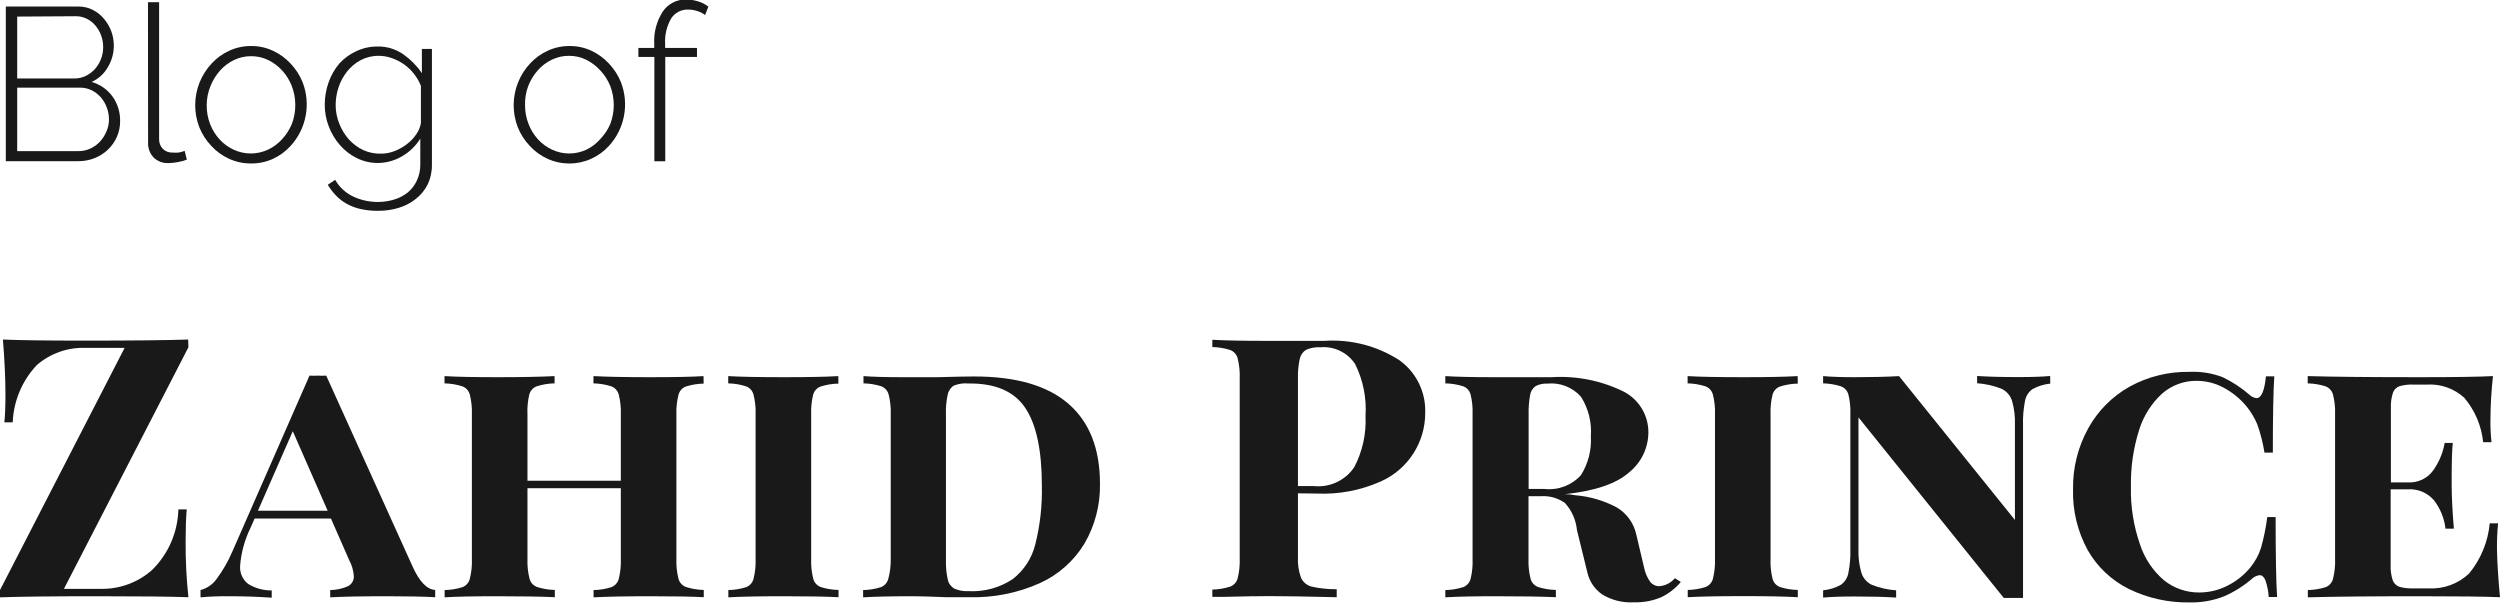
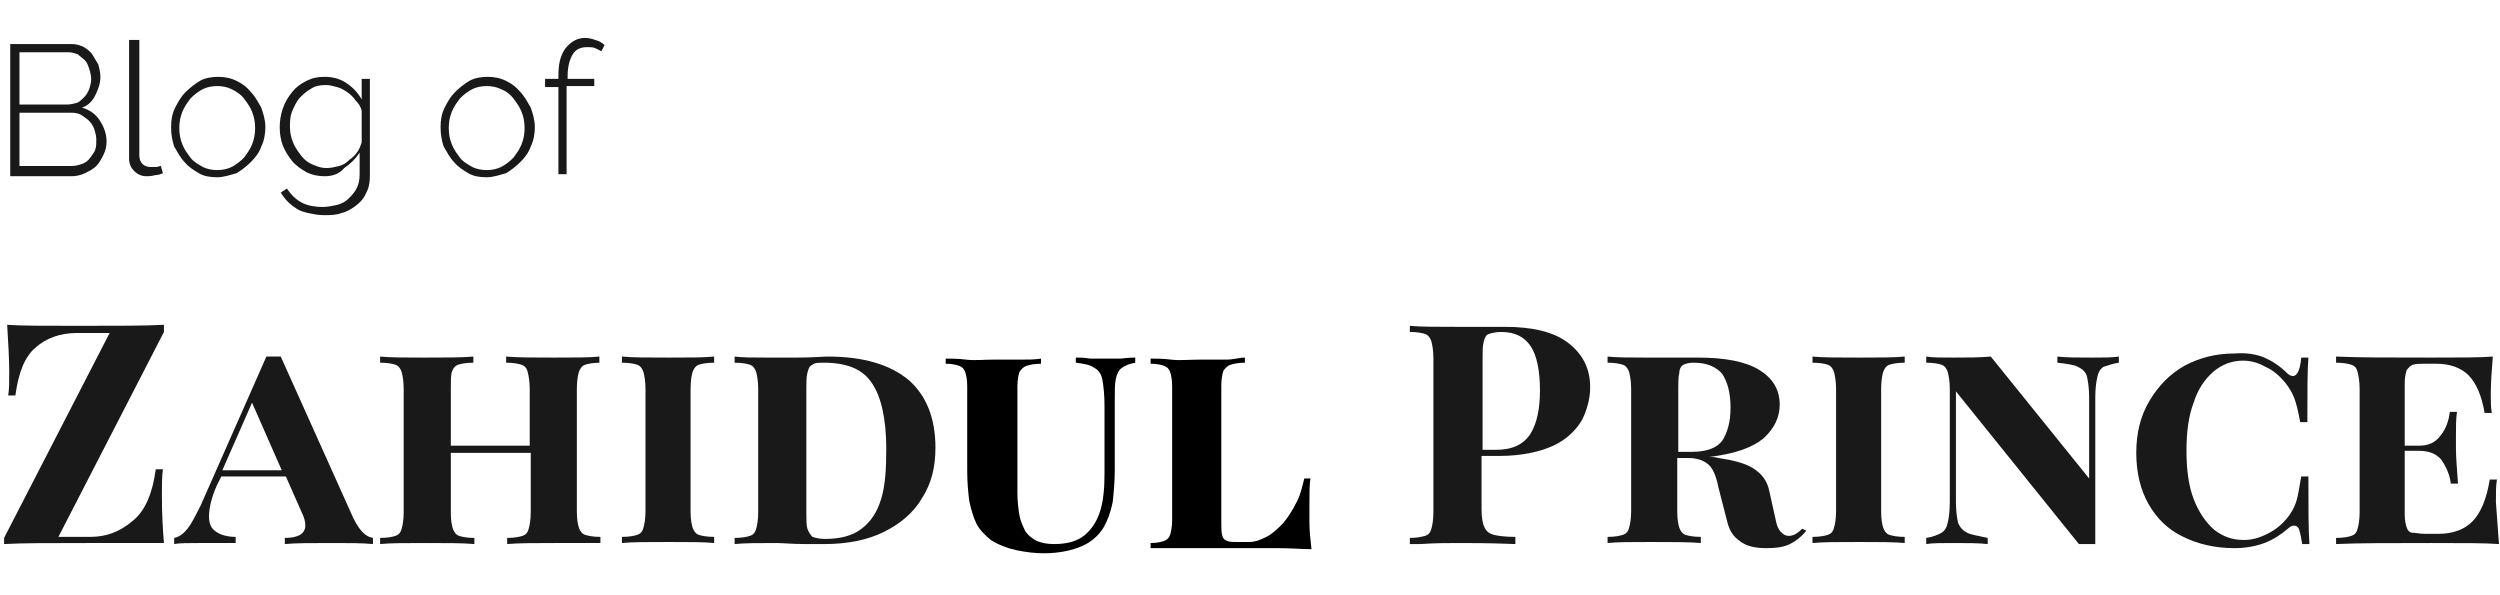
- <svg xmlns="http://www.w3.org/2000/svg" id="Layer_1" data-name="Layer 1" viewBox="0 0 206.46 49.74">
-   <defs>
-     <style>.cls-1{fill:#191919;}</style>
-   </defs>
-   <path class="cls-1" d="M15.36,13.77a3.15,3.15,0,0,1-.27,1.3,3.33,3.33,0,0,1-.74,1.05,3.38,3.38,0,0,1-1.1.7,3.55,3.55,0,0,1-1.33.25h-6V4.3h6a2.53,2.53,0,0,1,1.21.29,3,3,0,0,1,.92.75,3.42,3.42,0,0,1,.58,1,3.51,3.51,0,0,1,.21,1.18,3.4,3.4,0,0,1-.49,1.78A2.89,2.89,0,0,1,13,10.53a3.18,3.18,0,0,1,1.74,1.21A3.39,3.39,0,0,1,15.36,13.77ZM6.86,5.13v5.11h4.68a2.11,2.11,0,0,0,1-.22,2.5,2.5,0,0,0,.75-.57,2.72,2.72,0,0,0,.67-1.77,2.79,2.79,0,0,0-.17-1,2.7,2.7,0,0,0-.47-.81,2.23,2.23,0,0,0-.71-.56,2,2,0,0,0-.92-.21Zm7.58,8.51a2.77,2.77,0,0,0-.18-1,2.74,2.74,0,0,0-.5-.85,2.42,2.42,0,0,0-.76-.58A2.12,2.12,0,0,0,12,11H6.86v5.24h5.06a2.32,2.32,0,0,0,1-.22,2.48,2.48,0,0,0,.79-.58,3,3,0,0,0,.53-.84A2.47,2.47,0,0,0,14.44,13.64Z" transform="translate(-5.44 -3.76)" />
-   <path class="cls-1" d="M17.66,3.94h.92V15.22a1.14,1.14,0,0,0,.3.83,1.09,1.09,0,0,0,.82.31,3.15,3.15,0,0,0,.48,0,2.55,2.55,0,0,0,.51-.14l.18.72a3.82,3.82,0,0,1-.76.21,4.49,4.49,0,0,1-.77.08,1.64,1.64,0,0,1-1.21-.46,1.67,1.67,0,0,1-.46-1.23Z" transform="translate(-5.44 -3.76)" />
-   <path class="cls-1" d="M26.18,17.26a4.3,4.3,0,0,1-1.83-.39,4.52,4.52,0,0,1-1.45-1.05,4.86,4.86,0,0,1-1-1.55,5.08,5.08,0,0,1-.34-1.85A5.05,5.05,0,0,1,22.92,9a4.53,4.53,0,0,1,1.45-1.05,4.26,4.26,0,0,1,1.81-.39,4.2,4.2,0,0,1,1.8.39A4.67,4.67,0,0,1,29.43,9a4.91,4.91,0,0,1,1,1.55,5.08,5.08,0,0,1-1,5.27A4.52,4.52,0,0,1,28,16.87,4.26,4.26,0,0,1,26.18,17.26Zm-3.67-4.81A4.2,4.2,0,0,0,22.79,14a4.07,4.07,0,0,0,.78,1.27,3.72,3.72,0,0,0,1.16.85,3.36,3.36,0,0,0,2.84,0,3.69,3.69,0,0,0,1.17-.87A4.19,4.19,0,0,0,29.54,14a4.4,4.4,0,0,0,0-3.13,4.1,4.1,0,0,0-.79-1.28,3.91,3.91,0,0,0-1.16-.87,3.16,3.16,0,0,0-1.41-.32,3.21,3.21,0,0,0-1.42.32,3.7,3.7,0,0,0-1.16.88,4.38,4.38,0,0,0-.79,1.3A4.22,4.22,0,0,0,22.51,12.45Z" transform="translate(-5.44 -3.76)" />
-   <path class="cls-1" d="M36.69,17.22a3.94,3.94,0,0,1-1.78-.4,4.48,4.48,0,0,1-1.4-1.08,5.17,5.17,0,0,1-.92-1.54,4.91,4.91,0,0,1-.33-1.78,5.42,5.42,0,0,1,.31-1.84A4.91,4.91,0,0,1,33.47,9,4.28,4.28,0,0,1,34.84,8a4,4,0,0,1,1.77-.4,3.62,3.62,0,0,1,2.13.64,6.13,6.13,0,0,1,1.54,1.56v-2h.83v9.54a3.7,3.7,0,0,1-.36,1.67,3.5,3.5,0,0,1-1,1.2,4.2,4.2,0,0,1-1.4.72,5.79,5.79,0,0,1-1.68.24,6.39,6.39,0,0,1-1.46-.15,4.35,4.35,0,0,1-1.14-.43,3.77,3.77,0,0,1-.88-.68,4.9,4.9,0,0,1-.68-.89l.61-.41a3.36,3.36,0,0,0,1.51,1.39,4.79,4.79,0,0,0,2,.44,4.58,4.58,0,0,0,1.36-.2,3.3,3.3,0,0,0,1.12-.58,2.8,2.8,0,0,0,.76-1,3.07,3.07,0,0,0,.28-1.35V15.21a4.32,4.32,0,0,1-1.53,1.47A4,4,0,0,1,36.69,17.22Zm.22-.77a3.12,3.12,0,0,0,1.16-.23,4.08,4.08,0,0,0,1-.58,3.41,3.41,0,0,0,.76-.81,2.28,2.28,0,0,0,.37-.9V10.85a4,4,0,0,0-.58-1,3.87,3.87,0,0,0-.82-.78,4.09,4.09,0,0,0-1-.51,3.17,3.17,0,0,0-1.07-.19,3.12,3.12,0,0,0-1.51.36,3.62,3.62,0,0,0-1.12.94,4.21,4.21,0,0,0-.7,1.3,4.62,4.62,0,0,0-.24,1.47A4.08,4.08,0,0,0,33.47,14a4.23,4.23,0,0,0,.79,1.28,3.74,3.74,0,0,0,1.19.88A3.37,3.37,0,0,0,36.91,16.45Z" transform="translate(-5.44 -3.76)" />
-   <path class="cls-1" d="M52.48,17.26a4.3,4.3,0,0,1-1.83-.39,4.52,4.52,0,0,1-1.45-1.05,4.86,4.86,0,0,1-1-1.55,5.08,5.08,0,0,1-.34-1.85A5.05,5.05,0,0,1,49.22,9a4.53,4.53,0,0,1,1.45-1.05,4.26,4.26,0,0,1,1.81-.39,4.2,4.2,0,0,1,1.8.39A4.67,4.67,0,0,1,55.72,9a4.91,4.91,0,0,1,1,1.55,5.08,5.08,0,0,1-1,5.27,4.52,4.52,0,0,1-1.45,1.05A4.26,4.26,0,0,1,52.48,17.26ZM48.8,12.45A4.2,4.2,0,0,0,49.09,14a4.07,4.07,0,0,0,.78,1.27,3.72,3.72,0,0,0,1.16.85,3.36,3.36,0,0,0,2.84,0A3.69,3.69,0,0,0,55,15.26,4.19,4.19,0,0,0,55.84,14a4.4,4.4,0,0,0,0-3.13A4.1,4.1,0,0,0,55,9.56a3.91,3.91,0,0,0-1.16-.87,3.16,3.16,0,0,0-1.41-.32,3.21,3.21,0,0,0-1.42.32,3.7,3.7,0,0,0-1.16.88,4.38,4.38,0,0,0-.79,1.3A4.22,4.22,0,0,0,48.8,12.45Z" transform="translate(-5.44 -3.76)" />
-   <path class="cls-1" d="M59.48,17.08V8.46H58.16V7.72h1.31V7.41a4.5,4.5,0,0,1,.7-2.69,2.27,2.27,0,0,1,1.94-1,3.41,3.41,0,0,1,1,.16,2.45,2.45,0,0,1,.83.43L63.67,5a2.1,2.1,0,0,0-.62-.32,2.38,2.38,0,0,0-.77-.13,1.61,1.61,0,0,0-1.41.73,3.76,3.76,0,0,0-.5,2.12v.32H63v.74H60.38v8.62Z" transform="translate(-5.44 -3.76)" />
-   <path class="cls-1" d="M21,32.44,10.72,52.39h3.12A6.19,6.19,0,0,0,18,50.83a7.26,7.26,0,0,0,2.17-5h.69q-.09,1-.09,2.64A40.58,40.58,0,0,0,21,53.08Q18.76,53,13.51,53q-5.58,0-8.07.09v-.6l10.29-20H12.49a5.82,5.82,0,0,0-4,1.41,7.31,7.31,0,0,0-2,4.74H5.8q.09-.87.09-2.28,0-2-.21-4.56,2,.09,6.75.09,5.91,0,8.55-.09Z" transform="translate(-5.44 -3.76)" />
-   <path class="cls-1" d="M41.38,52.48v.6Q39.94,53,37.45,53q-3.21,0-4.74.09v-.6a3.75,3.75,0,0,0,1.47-.32.89.89,0,0,0,.48-.85A3.28,3.28,0,0,0,34.27,50l-1.5-3.42h-6.3l-.36.81a8.64,8.64,0,0,0-.84,3.09,1.73,1.73,0,0,0,.66,1.5,3.6,3.6,0,0,0,1.95.54v.6Q26.17,53,24.43,53a24.14,24.14,0,0,0-2.43.09v-.6a2.37,2.37,0,0,0,1.33-.92,11,11,0,0,0,1.31-2.29L31,34.78a6.05,6.05,0,0,0,.69,0,5.59,5.59,0,0,0,.69,0l7.14,15.78Q40.36,52.42,41.38,52.48ZM32.5,45.94l-2.88-6.57-2.88,6.57Z" transform="translate(-5.44 -3.76)" />
-   <path class="cls-1" d="M63.55,35.44a5.17,5.17,0,0,0-1.47.24,1,1,0,0,0-.61.69A5.87,5.87,0,0,0,61.3,38V49.9a5.87,5.87,0,0,0,.17,1.65,1,1,0,0,0,.63.69,5.2,5.2,0,0,0,1.46.24v.6Q62.17,53,59.17,53t-4.71.09v-.6a5.13,5.13,0,0,0,1.47-.24,1,1,0,0,0,.61-.69,5.89,5.89,0,0,0,.17-1.65V44.08H49V49.9a5.89,5.89,0,0,0,.17,1.65,1,1,0,0,0,.63.69,5.21,5.21,0,0,0,1.46.24v.6Q49.6,53,46.54,53t-4.38.09v-.6a5.13,5.13,0,0,0,1.47-.24,1,1,0,0,0,.61-.69,5.89,5.89,0,0,0,.17-1.65V38a5.89,5.89,0,0,0-.17-1.65,1,1,0,0,0-.63-.69,5.25,5.25,0,0,0-1.46-.24v-.6q1.44.09,4.38.09t4.71-.09v.6a5.16,5.16,0,0,0-1.47.24,1,1,0,0,0-.62.69A5.89,5.89,0,0,0,49,38v5.46h7.71V38a5.89,5.89,0,0,0-.17-1.65,1,1,0,0,0-.63-.69,5.25,5.25,0,0,0-1.46-.24v-.6q1.68.09,4.71.09t4.38-.09Z" transform="translate(-5.44 -3.76)" />
-   <path class="cls-1" d="M74.68,35.44a5.16,5.16,0,0,0-1.47.24,1,1,0,0,0-.62.69A5.89,5.89,0,0,0,72.43,38V49.9a5.89,5.89,0,0,0,.17,1.65,1,1,0,0,0,.62.69,5.12,5.12,0,0,0,1.47.24v.6Q73.15,53,70.24,53q-3.15,0-4.65.09v-.6a5.13,5.13,0,0,0,1.47-.24,1,1,0,0,0,.61-.69,5.89,5.89,0,0,0,.17-1.65V38a5.89,5.89,0,0,0-.17-1.65,1,1,0,0,0-.63-.69,5.25,5.25,0,0,0-1.46-.24v-.6q1.47.09,4.65.09,2.91,0,4.44-.09Z" transform="translate(-5.44 -3.76)" />
-   <path class="cls-1" d="M93.67,37.1q2.61,2.26,2.61,6.61A9.46,9.46,0,0,1,95,48.65a8.31,8.31,0,0,1-3.69,3.27,13.37,13.37,0,0,1-5.79,1.16l-1.92,0Q81.7,53,80.8,53q-2.67,0-4.08.09v-.6a5.13,5.13,0,0,0,1.47-.24,1,1,0,0,0,.61-.69A5.89,5.89,0,0,0,79,49.9V38a5.89,5.89,0,0,0-.17-1.65,1,1,0,0,0-.61-.69,5.17,5.17,0,0,0-1.47-.24v-.6q1.14.09,3.21.09l2.88,0q2.22-.06,3-.06Q91.06,34.84,93.67,37.1Zm-9.42-1.52a1.15,1.15,0,0,0-.54.75A6.5,6.5,0,0,0,83.56,38V50a6.5,6.5,0,0,0,.15,1.62,1.14,1.14,0,0,0,.54.75,2.62,2.62,0,0,0,1.2.21,6,6,0,0,0,3.63-1,5.2,5.2,0,0,0,1.86-2.87,18.12,18.12,0,0,0,.54-4.86q0-4.38-1.38-6.42t-4.68-2A2.55,2.55,0,0,0,84.25,35.59Z" transform="translate(-5.44 -3.76)" />
-   <path class="cls-1" d="M112.63,44.5v5.22a4.47,4.47,0,0,0,.25,1.75,1.32,1.32,0,0,0,.9.74,9.09,9.09,0,0,0,2.05.21v.66q-3.69-.09-5.49-.09-1.5,0-3.78.06l-1,0v-.6a5.21,5.21,0,0,0,1.46-.24,1,1,0,0,0,.63-.69,5.9,5.9,0,0,0,.17-1.65V35a5.91,5.91,0,0,0-.17-1.65,1,1,0,0,0-.63-.69,5.25,5.25,0,0,0-1.46-.24v-.6q1.53.09,4.56.09l3.33,0c.4,0,.86,0,1.38,0a10.15,10.15,0,0,1,6.18,1.6,5.12,5.12,0,0,1,2.13,4.31,6.18,6.18,0,0,1-3.67,5.7,11.69,11.69,0,0,1-5.29,1Zm.67-11.85a1.16,1.16,0,0,0-.52.75,6.47,6.47,0,0,0-.15,1.62V43.9h1.29a3.58,3.58,0,0,0,3.36-1.56,8.23,8.23,0,0,0,.93-4.23,8.36,8.36,0,0,0-.86-4.29,3.11,3.11,0,0,0-2.87-1.38A2.54,2.54,0,0,0,113.3,32.65Z" transform="translate(-5.44 -3.76)" />
-   <path class="cls-1" d="M144.25,51.82a4.82,4.82,0,0,1-1.62,1.26,5.32,5.32,0,0,1-2.25.42,4.52,4.52,0,0,1-2.64-.66,3,3,0,0,1-1.2-1.77l-.87-3.54a3.85,3.85,0,0,0-1-2.24,3.08,3.08,0,0,0-2-.55h-1V49.9a5.86,5.86,0,0,0,.17,1.65,1,1,0,0,0,.63.69,5.21,5.21,0,0,0,1.46.24v.6Q132.22,53,129,53q-2.79,0-4.2.09v-.6a5.14,5.14,0,0,0,1.47-.24,1,1,0,0,0,.62-.69,5.91,5.91,0,0,0,.16-1.65V38a5.92,5.92,0,0,0-.16-1.65,1,1,0,0,0-.62-.69,5.18,5.18,0,0,0-1.47-.24v-.6q1.41.09,4,.09l3.42,0c.4,0,.85,0,1.35,0a11.8,11.8,0,0,1,6,1.21,3.77,3.77,0,0,1,2,3.38,4.26,4.26,0,0,1-1.59,3.27q-1.59,1.41-5.31,1.8a4.47,4.47,0,0,1,.87.09,8.8,8.8,0,0,1,3.41,1,3.47,3.47,0,0,1,1.63,2.28l.63,2.67a3.08,3.08,0,0,0,.51,1.2.94.94,0,0,0,.75.36,1.88,1.88,0,0,0,1.29-.66Zm-12-16.17a1.12,1.12,0,0,0-.45.75,8,8,0,0,0-.12,1.62v6.12H133A3.53,3.53,0,0,0,136,43a5.41,5.41,0,0,0,.82-3.21,5.36,5.36,0,0,0-.82-3.27,3.28,3.28,0,0,0-2.78-1.08A1.88,1.88,0,0,0,132.25,35.65Z" transform="translate(-5.44 -3.76)" />
-   <path class="cls-1" d="M153.91,35.44a5.17,5.17,0,0,0-1.47.24,1,1,0,0,0-.62.69,5.92,5.92,0,0,0-.16,1.65V49.9a5.91,5.91,0,0,0,.16,1.65,1,1,0,0,0,.62.69,5.13,5.13,0,0,0,1.47.24v.6q-1.53-.09-4.44-.09-3.15,0-4.65.09v-.6a5.12,5.12,0,0,0,1.47-.24,1,1,0,0,0,.61-.69,5.86,5.86,0,0,0,.17-1.65V38a5.86,5.86,0,0,0-.17-1.65,1,1,0,0,0-.63-.69,5.25,5.25,0,0,0-1.46-.24v-.6q1.47.09,4.65.09,2.91,0,4.44-.09Z" transform="translate(-5.44 -3.76)" />
-   <path class="cls-1" d="M174.76,35.44a3.84,3.84,0,0,0-1.46.45,1.52,1.52,0,0,0-.63,1,9,9,0,0,0-.16,2V53.14l-.81,0-.78,0-12-14.91V49.06a6.29,6.29,0,0,0,.24,2,1.65,1.65,0,0,0,.87,1,6.61,6.61,0,0,0,2,.45v.6q-1.35-.09-3.42-.09-1.65,0-2.61.09v-.6a3.84,3.84,0,0,0,1.46-.45,1.52,1.52,0,0,0,.63-1,9,9,0,0,0,.16-2V38a5.92,5.92,0,0,0-.16-1.65,1,1,0,0,0-.63-.69,5.24,5.24,0,0,0-1.46-.24v-.6q1,.09,2.61.09,2.13,0,3.66-.09l9.57,11.88V38.86a6.29,6.29,0,0,0-.24-2,1.64,1.64,0,0,0-.88-1,6.74,6.74,0,0,0-2-.45v-.6q1.32.09,3.42.09,1.68,0,2.61-.09Z" transform="translate(-5.44 -3.76)" />
-   <path class="cls-1" d="M189,34.91a9.94,9.94,0,0,1,2.22,1.46,1,1,0,0,0,.57.27q.6,0,.78-1.8h.69q-.12,1.8-.12,6.3h-.69a13.15,13.15,0,0,0-.6-2.35,6.07,6.07,0,0,0-.9-1.49,6.35,6.35,0,0,0-1.9-1.54,4.72,4.72,0,0,0-2.21-.55A4.27,4.27,0,0,0,184,36.26a6.84,6.84,0,0,0-1.9,3,14.63,14.63,0,0,0-.68,4.71,13.48,13.48,0,0,0,.74,4.72,6.55,6.55,0,0,0,2,3,4.61,4.61,0,0,0,2.91,1,5.13,5.13,0,0,0,2.3-.55,5.77,5.77,0,0,0,1.93-1.54,4.89,4.89,0,0,0,.87-1.62,17.64,17.64,0,0,0,.51-2.52h.69q0,4.71.12,6.6h-.69a5.15,5.15,0,0,0-.27-1.37c-.12-.29-.28-.43-.48-.43a1.09,1.09,0,0,0-.6.27A9.2,9.2,0,0,1,189.13,53a7.34,7.34,0,0,1-2.88.51,11,11,0,0,1-5-1.11,8,8,0,0,1-3.4-3.21,9.89,9.89,0,0,1-1.21-5,10.09,10.09,0,0,1,1.26-5.07,8.86,8.86,0,0,1,3.43-3.44,9.89,9.89,0,0,1,4.91-1.21A6.82,6.82,0,0,1,189,34.91Z" transform="translate(-5.44 -3.76)" />
-   <path class="cls-1" d="M211.9,53.08Q210,53,205.33,53q-6.18,0-9.3.09v-.6a5.14,5.14,0,0,0,1.47-.24,1,1,0,0,0,.61-.69,5.87,5.87,0,0,0,.17-1.65V38a5.87,5.87,0,0,0-.17-1.65,1,1,0,0,0-.63-.69,5.25,5.25,0,0,0-1.46-.24v-.6q3.12.09,9.3.09,4.2,0,6-.09a34.82,34.82,0,0,0-.21,3.6,15,15,0,0,0,.09,1.86h-.69a6.74,6.74,0,0,0-1.56-3.67,4.17,4.17,0,0,0-3.06-1.09h-1.11a3.8,3.8,0,0,0-1.17.13.9.9,0,0,0-.55.54,3.59,3.59,0,0,0-.17,1.28V43.6h1.41a2.41,2.41,0,0,0,2.09-1,5.55,5.55,0,0,0,.94-2.26H208q-.09,1-.09,2.34v1.2q0,1.35.18,3.54h-.69a4.76,4.76,0,0,0-.94-2.33,2.62,2.62,0,0,0-2.18-.92h-1.41v6.24a3.58,3.58,0,0,0,.17,1.27.9.9,0,0,0,.55.54,3.8,3.8,0,0,0,1.17.13H206a4.49,4.49,0,0,0,3.35-1.23,7.62,7.62,0,0,0,1.7-4.14h.69a20.85,20.85,0,0,0-.09,2.16Q211.69,50.89,211.9,53.08Z" transform="translate(-5.44 -3.76)" />
+ <svg xmlns="http://www.w3.org/2000/svg" version="1.1" id="Layer_1" x="0px" y="0px" viewBox="0 0 244 58" style="enable-background:new 0 0 244 58;" xml:space="preserve">
+   <style type="text/css">
+ 	.st0{fill:#191919;}
+ </style>
+   <g>
+     <path class="st0" d="M10.4,13.8c0,0.5-0.1,0.9-0.3,1.3c-0.2,0.4-0.4,0.8-0.7,1.1c-0.3,0.3-0.7,0.5-1.1,0.7s-0.9,0.3-1.3,0.3h-6V4.3   h6c0.4,0,0.8,0.1,1.2,0.3C8.5,4.8,8.8,5,9,5.3s0.4,0.7,0.6,1c0.1,0.4,0.2,0.8,0.2,1.2c0,0.6-0.2,1.2-0.5,1.8S8.6,10.3,8,10.5   c0.7,0.2,1.3,0.6,1.7,1.2C10.1,12.3,10.4,13,10.4,13.8z M1.9,5.1v5.1h4.7c0.3,0,0.7-0.1,1-0.2C7.8,9.9,8,9.7,8.2,9.5   c0.2-0.2,0.4-0.5,0.5-0.8c0.1-0.3,0.2-0.6,0.2-1c0-0.3-0.1-0.7-0.2-1C8.6,6.4,8.5,6.1,8.3,5.9C8.1,5.7,7.8,5.5,7.6,5.3   C7.3,5.2,7,5.1,6.7,5.1H1.9z M9.4,13.6c0-0.3-0.1-0.7-0.2-1c-0.1-0.3-0.3-0.6-0.5-0.8c-0.2-0.2-0.5-0.4-0.8-0.6   C7.7,11.1,7.4,11,7,11H1.9v5.2h5.1c0.4,0,0.7-0.1,1-0.2c0.3-0.1,0.6-0.3,0.8-0.6s0.4-0.5,0.5-0.8C9.4,14.3,9.4,14,9.4,13.6z" />
+     <path class="st0" d="M12.7,3.9h0.9v11.3c0,0.3,0.1,0.6,0.3,0.8c0.2,0.2,0.5,0.3,0.8,0.3c0.1,0,0.3,0,0.5,0c0.2,0,0.4-0.1,0.5-0.1   l0.2,0.7c-0.2,0.1-0.5,0.2-0.8,0.2c-0.3,0.1-0.6,0.1-0.8,0.1c-0.5,0-0.9-0.2-1.2-0.5c-0.3-0.3-0.5-0.7-0.5-1.2V3.9z" />
+     <path class="st0" d="M21.2,17.3c-0.7,0-1.3-0.1-1.8-0.4s-1-0.6-1.4-1.1c-0.4-0.4-0.7-1-1-1.5c-0.2-0.6-0.3-1.2-0.3-1.9   c0-0.7,0.1-1.3,0.4-1.9s0.6-1.1,1-1.5c0.4-0.4,0.9-0.8,1.4-1.1s1.2-0.4,1.8-0.4s1.2,0.1,1.8,0.4c0.6,0.3,1,0.6,1.4,1.1   c0.4,0.4,0.7,1,1,1.5c0.2,0.6,0.4,1.2,0.4,1.9c0,0.6-0.1,1.3-0.4,1.9c-0.2,0.6-0.6,1.1-1,1.5c-0.4,0.4-0.9,0.8-1.4,1.1   C22.4,17.1,21.8,17.3,21.2,17.3z M17.5,12.5c0,0.6,0.1,1.1,0.3,1.6c0.2,0.5,0.5,0.9,0.8,1.3c0.3,0.4,0.7,0.6,1.2,0.9   c0.4,0.2,0.9,0.3,1.4,0.3s1-0.1,1.4-0.3s0.8-0.5,1.2-0.9c0.3-0.4,0.6-0.8,0.8-1.3c0.2-0.5,0.3-1,0.3-1.6c0-0.6-0.1-1.1-0.3-1.6   c-0.2-0.5-0.5-0.9-0.8-1.3S23,8.9,22.6,8.7c-0.4-0.2-0.9-0.3-1.4-0.3s-1,0.1-1.4,0.3s-0.8,0.5-1.2,0.9c-0.3,0.4-0.6,0.8-0.8,1.3   C17.6,11.4,17.5,11.9,17.5,12.5z" />
+     <path class="st0" d="M31.7,17.2c-0.6,0-1.2-0.1-1.8-0.4c-0.5-0.3-1-0.6-1.4-1.1s-0.7-1-0.9-1.5s-0.3-1.2-0.3-1.8   c0-0.6,0.1-1.2,0.3-1.8s0.5-1.1,0.9-1.6c0.4-0.5,0.8-0.8,1.4-1.1s1.1-0.4,1.8-0.4c0.8,0,1.5,0.2,2.1,0.6c0.6,0.4,1.1,0.9,1.5,1.6   v-2h0.8v9.5c0,0.6-0.1,1.2-0.4,1.7c-0.2,0.5-0.6,0.9-1,1.2c-0.4,0.3-0.9,0.6-1.4,0.7c-0.5,0.2-1.1,0.2-1.7,0.2   c-0.5,0-1-0.1-1.5-0.2c-0.4-0.1-0.8-0.2-1.1-0.4c-0.3-0.2-0.6-0.4-0.9-0.7c-0.3-0.3-0.5-0.6-0.7-0.9l0.6-0.4   c0.4,0.6,0.9,1.1,1.5,1.4c0.6,0.3,1.3,0.4,2,0.4c0.5,0,0.9-0.1,1.4-0.2c0.4-0.1,0.8-0.3,1.1-0.6c0.3-0.3,0.6-0.6,0.8-1   c0.2-0.4,0.3-0.8,0.3-1.4v-2.1c-0.4,0.6-0.9,1.1-1.5,1.5C33.1,17,32.4,17.2,31.7,17.2z M31.9,16.4c0.4,0,0.8-0.1,1.2-0.2   c0.4-0.1,0.7-0.3,1-0.6c0.3-0.2,0.6-0.5,0.8-0.8c0.2-0.3,0.3-0.6,0.4-0.9v-3.1c-0.1-0.4-0.3-0.7-0.6-1c-0.2-0.3-0.5-0.6-0.8-0.8   c-0.3-0.2-0.6-0.4-1-0.5c-0.4-0.1-0.7-0.2-1.1-0.2c-0.6,0-1.1,0.1-1.5,0.4c-0.4,0.2-0.8,0.6-1.1,0.9c-0.3,0.4-0.5,0.8-0.7,1.3   c-0.2,0.5-0.2,1-0.2,1.5c0,0.5,0.1,1,0.3,1.5c0.2,0.5,0.5,0.9,0.8,1.3s0.7,0.7,1.2,0.9S31.4,16.4,31.9,16.4z" />
+     <path class="st0" d="M47.5,17.3c-0.7,0-1.3-0.1-1.8-0.4s-1-0.6-1.4-1.1c-0.4-0.4-0.7-1-1-1.5c-0.2-0.6-0.3-1.2-0.3-1.9   c0-0.7,0.1-1.3,0.4-1.9s0.6-1.1,1-1.5c0.4-0.4,0.9-0.8,1.4-1.1s1.2-0.4,1.8-0.4s1.2,0.1,1.8,0.4c0.6,0.3,1,0.6,1.4,1.1   c0.4,0.4,0.7,1,1,1.5c0.2,0.6,0.4,1.2,0.4,1.9c0,0.6-0.1,1.3-0.4,1.9c-0.2,0.6-0.6,1.1-1,1.5c-0.4,0.4-0.9,0.8-1.4,1.1   C48.7,17.1,48.1,17.3,47.5,17.3z M43.8,12.5c0,0.6,0.1,1.1,0.3,1.6c0.2,0.5,0.5,0.9,0.8,1.3c0.3,0.4,0.7,0.6,1.2,0.9   c0.4,0.2,0.9,0.3,1.4,0.3s1-0.1,1.4-0.3s0.8-0.5,1.2-0.9c0.3-0.4,0.6-0.8,0.8-1.3c0.2-0.5,0.3-1,0.3-1.6c0-0.6-0.1-1.1-0.3-1.6   c-0.2-0.5-0.5-0.9-0.8-1.3s-0.7-0.7-1.2-0.9c-0.4-0.2-0.9-0.3-1.4-0.3s-1,0.1-1.4,0.3s-0.8,0.5-1.2,0.9c-0.3,0.4-0.6,0.8-0.8,1.3   C43.9,11.4,43.8,11.9,43.8,12.5z" />
+     <path class="st0" d="M54.5,17.1V8.5h-1.3V7.7h1.3V7.4c0-1.2,0.2-2,0.7-2.7c0.5-0.6,1.1-1,1.9-1c0.4,0,0.7,0.1,1,0.2   C58.5,4,58.8,4.2,59,4.4L58.7,5c-0.2-0.1-0.4-0.2-0.6-0.3c-0.2-0.1-0.5-0.1-0.8-0.1c-0.6,0-1.1,0.2-1.4,0.7   c-0.3,0.5-0.5,1.2-0.5,2.1v0.3H58v0.7h-2.7v8.6H54.5z" />
+     <path class="st0" d="M16,32.4L5.7,52.4h3.1c1.6,0,2.9-0.5,4.2-1.6c1.2-1,1.9-2.7,2.2-5h0.7c-0.1,0.7-0.1,1.6-0.1,2.6   c0,1.8,0.1,3.4,0.2,4.6C14.5,53,12,53,8.5,53c-3.7,0-6.4,0-8.1,0.1v-0.6l10.3-20H7.5c-1.6,0-3,0.5-4,1.4c-1.1,0.9-1.7,2.5-2,4.7   H0.8c0.1-0.6,0.1-1.3,0.1-2.3c0-1.3-0.1-2.9-0.2-4.6c1.3,0.1,3.6,0.1,6.8,0.1c3.9,0,6.8,0,8.5-0.1V32.4z" />
+     <path class="st0" d="M36.4,52.5v0.6c-1-0.1-2.3-0.1-3.9-0.1c-2.1,0-3.7,0-4.7,0.1v-0.6c0.7,0,1.1-0.1,1.5-0.3   c0.3-0.2,0.5-0.5,0.5-0.9c0-0.4-0.1-0.8-0.4-1.4l-1.5-3.4h-6.3l-0.4,0.8c-0.6,1.3-0.8,2.4-0.8,3.1c0,0.7,0.2,1.2,0.7,1.5   c0.4,0.3,1.1,0.5,1.9,0.5v0.6C21.7,53,20.6,53,19.4,53c-1.1,0-1.9,0-2.4,0.1v-0.6c0.5-0.1,0.9-0.4,1.3-0.9c0.4-0.5,0.8-1.3,1.3-2.3   L26,34.8c0.2,0,0.4,0,0.7,0c0.3,0,0.5,0,0.7,0l7.1,15.8C35.1,51.8,35.7,52.4,36.4,52.5z M27.5,45.9l-2.9-6.6l-2.9,6.6H27.5z" />
+     <path class="st0" d="M58.6,35.4c-0.7,0-1.2,0.1-1.5,0.2c-0.3,0.1-0.5,0.4-0.6,0.7c-0.1,0.3-0.2,0.9-0.2,1.7v11.9   c0,0.8,0.1,1.3,0.2,1.6c0.1,0.3,0.3,0.6,0.6,0.7c0.3,0.1,0.8,0.2,1.5,0.2v0.6C57.6,53,56.2,53,54.2,53c-2,0-3.6,0-4.7,0.1v-0.6   c0.7,0,1.2-0.1,1.5-0.2s0.5-0.3,0.6-0.7c0.1-0.3,0.2-0.9,0.2-1.6v-5.8H44v5.8c0,0.8,0.1,1.3,0.2,1.6c0.1,0.3,0.3,0.6,0.6,0.7   s0.8,0.2,1.5,0.2v0.6C45.2,53,43.6,53,41.5,53c-2,0-3.4,0-4.4,0.1v-0.6c0.7,0,1.2-0.1,1.5-0.2c0.3-0.1,0.5-0.3,0.6-0.7   c0.1-0.3,0.2-0.9,0.2-1.6V38c0-0.8-0.1-1.3-0.2-1.7c-0.1-0.3-0.3-0.6-0.6-0.7c-0.3-0.1-0.8-0.2-1.5-0.2v-0.6c1,0.1,2.4,0.1,4.4,0.1   c2,0,3.6,0,4.7-0.1v0.6c-0.7,0-1.2,0.1-1.5,0.2c-0.3,0.1-0.5,0.4-0.6,0.7S44,37.3,44,38v5.5h7.7V38c0-0.8-0.1-1.3-0.2-1.7   s-0.3-0.6-0.6-0.7c-0.3-0.1-0.8-0.2-1.5-0.2v-0.6c1.1,0.1,2.7,0.1,4.7,0.1c2,0,3.5,0,4.4-0.1V35.4z" />
+     <path class="st0" d="M69.7,35.4c-0.7,0-1.2,0.1-1.5,0.2c-0.3,0.1-0.5,0.4-0.6,0.7s-0.2,0.9-0.2,1.7v11.9c0,0.8,0.1,1.3,0.2,1.6   c0.1,0.3,0.3,0.6,0.6,0.7c0.3,0.1,0.8,0.2,1.5,0.2v0.6c-1-0.1-2.5-0.1-4.4-0.1c-2.1,0-3.6,0-4.6,0.1v-0.6c0.7,0,1.2-0.1,1.5-0.2   c0.3-0.1,0.5-0.3,0.6-0.7c0.1-0.3,0.2-0.9,0.2-1.6V38c0-0.8-0.1-1.3-0.2-1.7c-0.1-0.3-0.3-0.6-0.6-0.7c-0.3-0.1-0.8-0.2-1.5-0.2   v-0.6c1,0.1,2.5,0.1,4.6,0.1c1.9,0,3.4,0,4.4-0.1V35.4z" />
+     <path class="st0" d="M88.7,37.1c1.7,1.5,2.6,3.7,2.6,6.6c0,1.9-0.4,3.5-1.3,4.9c-0.8,1.4-2.1,2.5-3.7,3.3c-1.6,0.8-3.6,1.2-5.8,1.2   l-1.9,0c-1.3,0-2.2-0.1-2.8-0.1c-1.8,0-3.1,0-4.1,0.1v-0.6c0.7,0,1.2-0.1,1.5-0.2c0.3-0.1,0.5-0.3,0.6-0.7c0.1-0.3,0.2-0.9,0.2-1.6   V38c0-0.8-0.1-1.3-0.2-1.7c-0.1-0.3-0.3-0.6-0.6-0.7c-0.3-0.1-0.8-0.2-1.5-0.2v-0.6c0.8,0.1,1.8,0.1,3.2,0.1l2.9,0   c1.5,0,2.5-0.1,3-0.1C84.3,34.8,86.9,35.6,88.7,37.1z M79.3,35.6c-0.3,0.1-0.4,0.4-0.5,0.8c-0.1,0.4-0.1,0.9-0.1,1.6v12   c0,0.7,0,1.3,0.1,1.6s0.3,0.6,0.5,0.8c0.3,0.1,0.7,0.2,1.2,0.2c1.5,0,2.7-0.3,3.6-1c0.9-0.7,1.5-1.6,1.9-2.9   c0.4-1.3,0.5-2.9,0.5-4.9c0-2.9-0.5-5.1-1.4-6.4c-0.9-1.4-2.5-2-4.7-2C79.9,35.4,79.5,35.4,79.3,35.6z" />
+     <path class="st0" d="M144.6,44.5v5.2c0,0.8,0.1,1.4,0.3,1.8c0.2,0.4,0.5,0.6,0.9,0.7s1.1,0.2,2.1,0.2v0.7c-2.5-0.1-4.3-0.1-5.5-0.1   c-1,0-2.3,0-3.8,0.1l-1,0v-0.6c0.7,0,1.1-0.1,1.5-0.2c0.3-0.1,0.5-0.3,0.6-0.7c0.1-0.3,0.2-0.9,0.2-1.6V35c0-0.8-0.1-1.3-0.2-1.7   c-0.1-0.3-0.3-0.6-0.6-0.7c-0.3-0.1-0.8-0.2-1.5-0.2v-0.6c1,0.1,2.5,0.1,4.6,0.1l3.3,0c0.4,0,0.9,0,1.4,0c2.7,0,4.8,0.5,6.2,1.6   c1.4,1.1,2.1,2.5,2.1,4.3c0,1.1-0.3,2.2-0.8,3.2c-0.6,1-1.5,1.9-2.8,2.5s-3.1,1-5.3,1H144.6z M145.3,32.6c-0.3,0.1-0.4,0.4-0.5,0.8   c-0.1,0.4-0.1,0.9-0.1,1.6v8.9h1.3c1.6,0,2.7-0.5,3.4-1.6c0.6-1,0.9-2.4,0.9-4.2c0-1.9-0.3-3.4-0.9-4.3s-1.5-1.4-2.9-1.4   C146,32.4,145.6,32.5,145.3,32.6z" />
+     <path class="st0" d="M176.3,51.8c-0.5,0.6-1,1-1.6,1.3c-0.6,0.3-1.4,0.4-2.3,0.4c-1.1,0-2-0.2-2.6-0.7c-0.6-0.4-1-1-1.2-1.8   l-0.9-3.5c-0.2-1.1-0.6-1.9-1-2.2c-0.5-0.4-1.1-0.6-2-0.6h-1v5.2c0,0.8,0.1,1.3,0.2,1.6c0.1,0.3,0.3,0.6,0.6,0.7   c0.3,0.1,0.8,0.2,1.5,0.2v0.6c-1.1-0.1-2.8-0.1-4.9-0.1c-1.9,0-3.3,0-4.2,0.1v-0.6c0.7,0,1.2-0.1,1.5-0.2c0.3-0.1,0.5-0.3,0.6-0.7   c0.1-0.3,0.2-0.9,0.2-1.6V38c0-0.8-0.1-1.3-0.2-1.7c-0.1-0.3-0.3-0.6-0.6-0.7c-0.3-0.1-0.8-0.2-1.5-0.2v-0.6c0.9,0.1,2.3,0.1,4,0.1   l3.4,0c0.4,0,0.9,0,1.4,0c2.7,0,4.7,0.4,6,1.2c1.3,0.8,2,1.9,2,3.4c0,1.2-0.5,2.3-1.6,3.3c-1.1,0.9-2.8,1.5-5.3,1.8   c0.3,0,0.6,0,0.9,0.1c1.4,0.2,2.6,0.5,3.4,1s1.4,1.2,1.6,2.3l0.6,2.7c0.1,0.6,0.3,1,0.5,1.2c0.2,0.2,0.4,0.4,0.8,0.4   c0.4,0,0.8-0.2,1.3-0.7L176.3,51.8z M164.3,35.6c-0.2,0.1-0.4,0.4-0.4,0.8c-0.1,0.4-0.1,0.9-0.1,1.6v6.1h1.3c1.5,0,2.5-0.4,3-1.1   c0.5-0.8,0.8-1.8,0.8-3.2c0-1.5-0.3-2.5-0.8-3.3c-0.6-0.7-1.5-1.1-2.8-1.1C164.8,35.4,164.5,35.5,164.3,35.6z" />
+     <path class="st0" d="M185.9,35.4c-0.7,0-1.2,0.1-1.5,0.2c-0.3,0.1-0.5,0.4-0.6,0.7c-0.1,0.3-0.2,0.9-0.2,1.7v11.9   c0,0.8,0.1,1.3,0.2,1.6c0.1,0.3,0.3,0.6,0.6,0.7c0.3,0.1,0.8,0.2,1.5,0.2v0.6c-1-0.1-2.5-0.1-4.4-0.1c-2.1,0-3.6,0-4.6,0.1v-0.6   c0.7,0,1.2-0.1,1.5-0.2s0.5-0.3,0.6-0.7c0.1-0.3,0.2-0.9,0.2-1.6V38c0-0.8-0.1-1.3-0.2-1.7c-0.1-0.3-0.3-0.6-0.6-0.7   c-0.3-0.1-0.8-0.2-1.5-0.2v-0.6c1,0.1,2.5,0.1,4.6,0.1c1.9,0,3.4,0,4.4-0.1V35.4z" />
+     <path class="st0" d="M206.8,35.4c-0.7,0.1-1.1,0.3-1.5,0.4c-0.3,0.2-0.5,0.5-0.6,1c-0.1,0.4-0.2,1.1-0.2,2v14.3l-0.8,0l-0.8,0   l-12-14.9v10.8c0,0.9,0.1,1.5,0.2,2c0.2,0.5,0.5,0.8,0.9,1s1.1,0.3,2,0.5v0.6c-0.9-0.1-2-0.1-3.4-0.1c-1.1,0-2,0-2.6,0.1v-0.6   c0.7-0.1,1.1-0.3,1.5-0.5c0.3-0.2,0.5-0.5,0.6-1c0.1-0.4,0.2-1.1,0.2-2V38c0-0.8-0.1-1.3-0.2-1.7c-0.1-0.3-0.3-0.6-0.6-0.7   c-0.3-0.1-0.8-0.2-1.5-0.2v-0.6c0.6,0.1,1.5,0.1,2.6,0.1c1.4,0,2.6,0,3.7-0.1l9.6,11.9v-7.9c0-0.9-0.1-1.5-0.2-2s-0.5-0.8-0.9-1   c-0.4-0.2-1.1-0.3-2-0.4v-0.6c0.9,0.1,2,0.1,3.4,0.1c1.1,0,2,0,2.6-0.1V35.4z" />
+     <path class="st0" d="M221,34.9c0.7,0.3,1.5,0.8,2.2,1.5c0.2,0.2,0.4,0.3,0.6,0.3c0.4,0,0.7-0.6,0.8-1.8h0.7   c-0.1,1.2-0.1,3.3-0.1,6.3h-0.7c-0.2-1.1-0.4-1.9-0.6-2.4c-0.2-0.5-0.5-1-0.9-1.5c-0.6-0.7-1.2-1.2-1.9-1.5   c-0.7-0.4-1.4-0.6-2.2-0.6c-1.1,0-2.1,0.4-2.9,1.1c-0.8,0.7-1.5,1.7-1.9,3c-0.5,1.3-0.7,2.9-0.7,4.7c0,1.8,0.2,3.4,0.7,4.7   c0.5,1.3,1.2,2.3,2,3c0.9,0.7,1.8,1,2.9,1c0.8,0,1.5-0.2,2.3-0.6s1.4-0.9,1.9-1.5c0.4-0.5,0.7-1,0.9-1.6c0.2-0.6,0.3-1.4,0.5-2.5   h0.7c0,3.1,0,5.3,0.1,6.6h-0.7c-0.1-0.6-0.2-1.1-0.3-1.4c-0.1-0.3-0.3-0.4-0.5-0.4c-0.2,0-0.4,0.1-0.6,0.3   c-0.7,0.6-1.5,1.1-2.3,1.4c-0.8,0.3-1.8,0.5-2.9,0.5c-1.9,0-3.6-0.4-5-1.1c-1.5-0.7-2.6-1.8-3.4-3.2c-0.8-1.4-1.2-3.1-1.2-5   c0-1.9,0.4-3.6,1.3-5.1s2-2.6,3.4-3.4c1.5-0.8,3.1-1.2,4.9-1.2C219.3,34.4,220.3,34.6,221,34.9z" />
+     <path class="st0" d="M243.9,53.1c-1.3-0.1-3.5-0.1-6.6-0.1c-4.1,0-7.2,0-9.3,0.1v-0.6c0.7,0,1.2-0.1,1.5-0.2   c0.3-0.1,0.5-0.3,0.6-0.7c0.1-0.3,0.2-0.9,0.2-1.6V38c0-0.8-0.1-1.3-0.2-1.7s-0.3-0.6-0.6-0.7c-0.3-0.1-0.8-0.2-1.5-0.2v-0.6   c2.1,0.1,5.2,0.1,9.3,0.1c2.8,0,4.8,0,6-0.1c-0.1,1.3-0.2,2.5-0.2,3.6c0,0.8,0,1.4,0.1,1.9h-0.7c-0.3-1.7-0.8-2.9-1.6-3.7   c-0.7-0.7-1.8-1.1-3.1-1.1h-1.1c-0.5,0-0.9,0-1.2,0.1s-0.4,0.3-0.6,0.5c-0.1,0.3-0.2,0.7-0.2,1.3v6.1h1.4c0.9,0,1.6-0.3,2.1-1   c0.5-0.6,0.8-1.4,0.9-2.3h0.7c-0.1,0.7-0.1,1.5-0.1,2.3v1.2c0,0.9,0.1,2.1,0.2,3.5h-0.7c-0.1-0.9-0.5-1.7-0.9-2.3   c-0.5-0.6-1.2-0.9-2.2-0.9h-1.4v6.2c0,0.6,0.1,1,0.2,1.3c0.1,0.3,0.3,0.5,0.6,0.5s0.6,0.1,1.2,0.1h1.3c1.4,0,2.5-0.4,3.3-1.2   s1.4-2.2,1.7-4.1h0.7c-0.1,0.6-0.1,1.3-0.1,2.2C243.7,50.3,243.8,51.6,243.9,53.1z" />
+     <g>
+       <path d="M110.8,34.9v0.5c-0.6,0.1-1,0.3-1.3,0.5s-0.5,0.6-0.6,1.1c-0.1,0.5-0.1,1.2-0.1,2.2v6.7c0,1.1-0.1,2.2-0.2,3.1    c-0.2,1-0.5,1.8-0.9,2.5c-0.5,0.8-1.2,1.4-2.1,1.8s-2.2,0.7-3.7,0.7c-0.9,0-1.7-0.1-2.7-0.3c-0.9-0.2-1.7-0.5-2.5-1    c-0.6-0.5-1.1-1-1.4-1.6c-0.3-0.6-0.5-1.3-0.7-2.2c-0.1-0.8-0.2-1.8-0.2-2.9v-8.3c0-0.7-0.1-1.1-0.2-1.4c-0.1-0.3-0.3-0.5-0.6-0.6    c-0.3-0.1-0.7-0.2-1.3-0.2v-0.5c0.5,0,1.2,0,2,0.1s1.7,0,2.6,0s1.8,0,2.6,0s1.5,0,2.1-0.1v0.5c-0.6,0-1.1,0.1-1.4,0.2    c-0.3,0.1-0.5,0.3-0.7,0.6c-0.1,0.3-0.2,0.8-0.2,1.4v10.4c0,0.9,0.1,1.6,0.2,2.2c0.1,0.6,0.4,1.2,0.6,1.6c0.3,0.4,0.7,0.7,1.1,0.9    c0.5,0.2,1,0.3,1.7,0.3c1.3,0,2.3-0.3,3-0.9c0.7-0.6,1.2-1.4,1.5-2.4c0.3-1,0.4-2.2,0.4-3.6v-6.6c0-1.1-0.1-1.9-0.2-2.5    c-0.1-0.6-0.4-1-0.8-1.2c-0.4-0.3-1-0.4-1.8-0.5v-0.5c0.4,0,0.8,0,1.4,0.1c0.6,0,1.1,0,1.7,0c0.4,0,0.9,0,1.3,0    C110.2,34.9,110.6,34.9,110.8,34.9z" />
+       <path d="M121.5,34.9v0.5c-0.6,0-1.1,0.1-1.4,0.2c-0.3,0.1-0.5,0.3-0.7,0.6c-0.1,0.3-0.2,0.8-0.2,1.4v13.5c0,0.5,0,0.9,0.1,1.2    c0.1,0.3,0.2,0.4,0.5,0.5c0.2,0.1,0.6,0.1,1,0.1h1.1c0.6,0,1.1-0.2,1.7-0.5c0.6-0.3,1.1-0.8,1.6-1.3c0.5-0.6,0.9-1.2,1.3-2    c0.4-0.7,0.6-1.6,0.8-2.4h0.6c-0.1,0.6-0.1,1.4-0.1,2.4c0,0.4,0,1.1,0,1.9s0.1,1.7,0.2,2.6c-0.9,0-2-0.1-3.2-0.1    c-1.2,0-2.2,0-3.2,0c-0.5,0-1.1,0-1.8,0s-1.6,0-2.4,0c-0.9,0-1.8,0-2.6,0c-0.9,0-1.7,0-2.5,0v-0.5c0.6,0,1-0.1,1.3-0.2    s0.5-0.3,0.6-0.6c0.1-0.3,0.2-0.8,0.2-1.4V37.7c0-0.7-0.1-1.1-0.2-1.4c-0.1-0.3-0.3-0.5-0.6-0.6c-0.3-0.1-0.7-0.2-1.3-0.2v-0.5    c0.5,0,1.2,0,2,0.1s1.7,0,2.7,0c0.9,0,1.7,0,2.6,0S120.9,34.9,121.5,34.9z" />
+     </g>
+   </g>
</svg>
